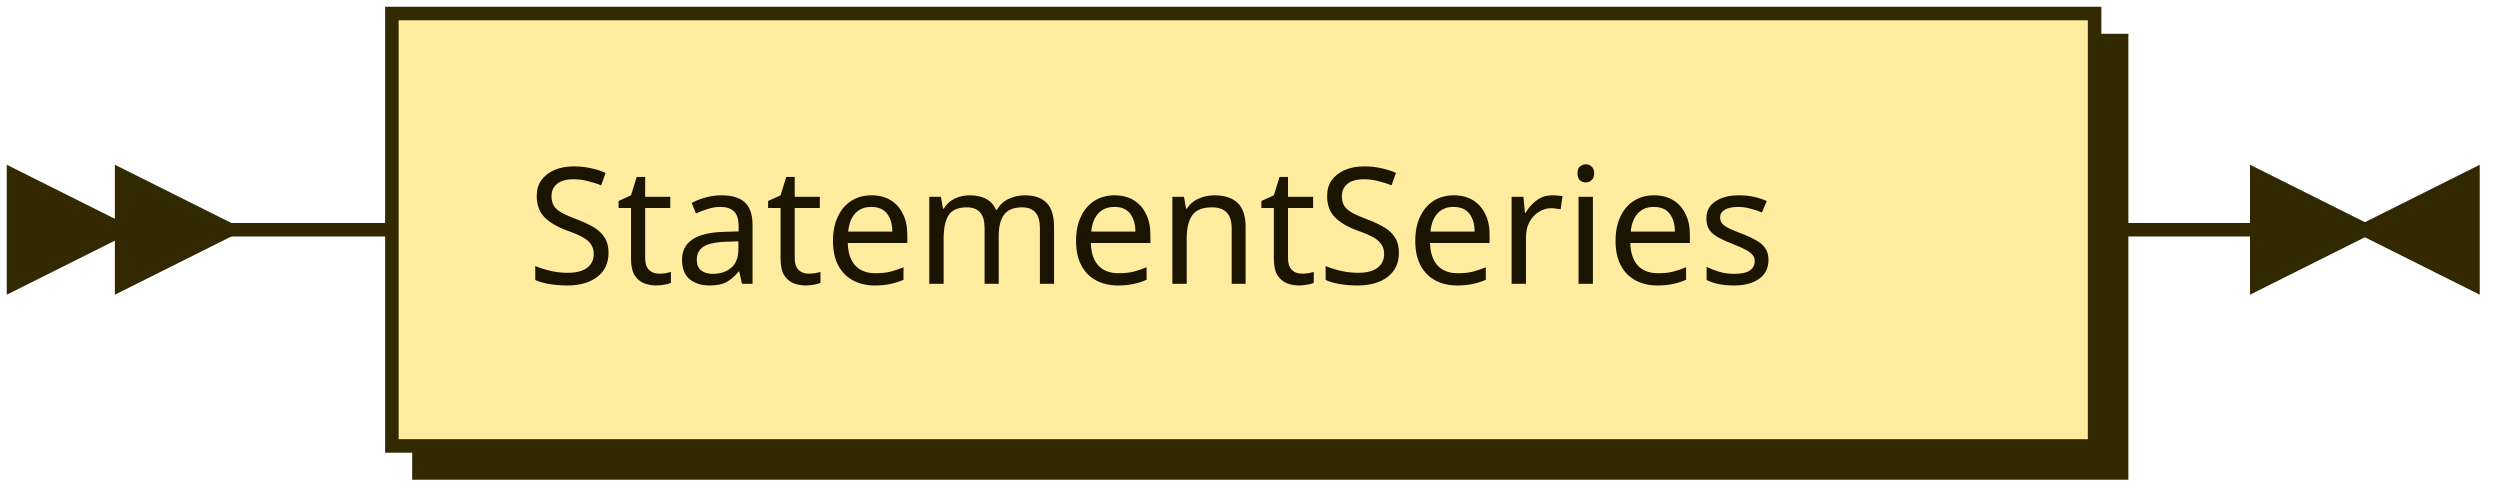
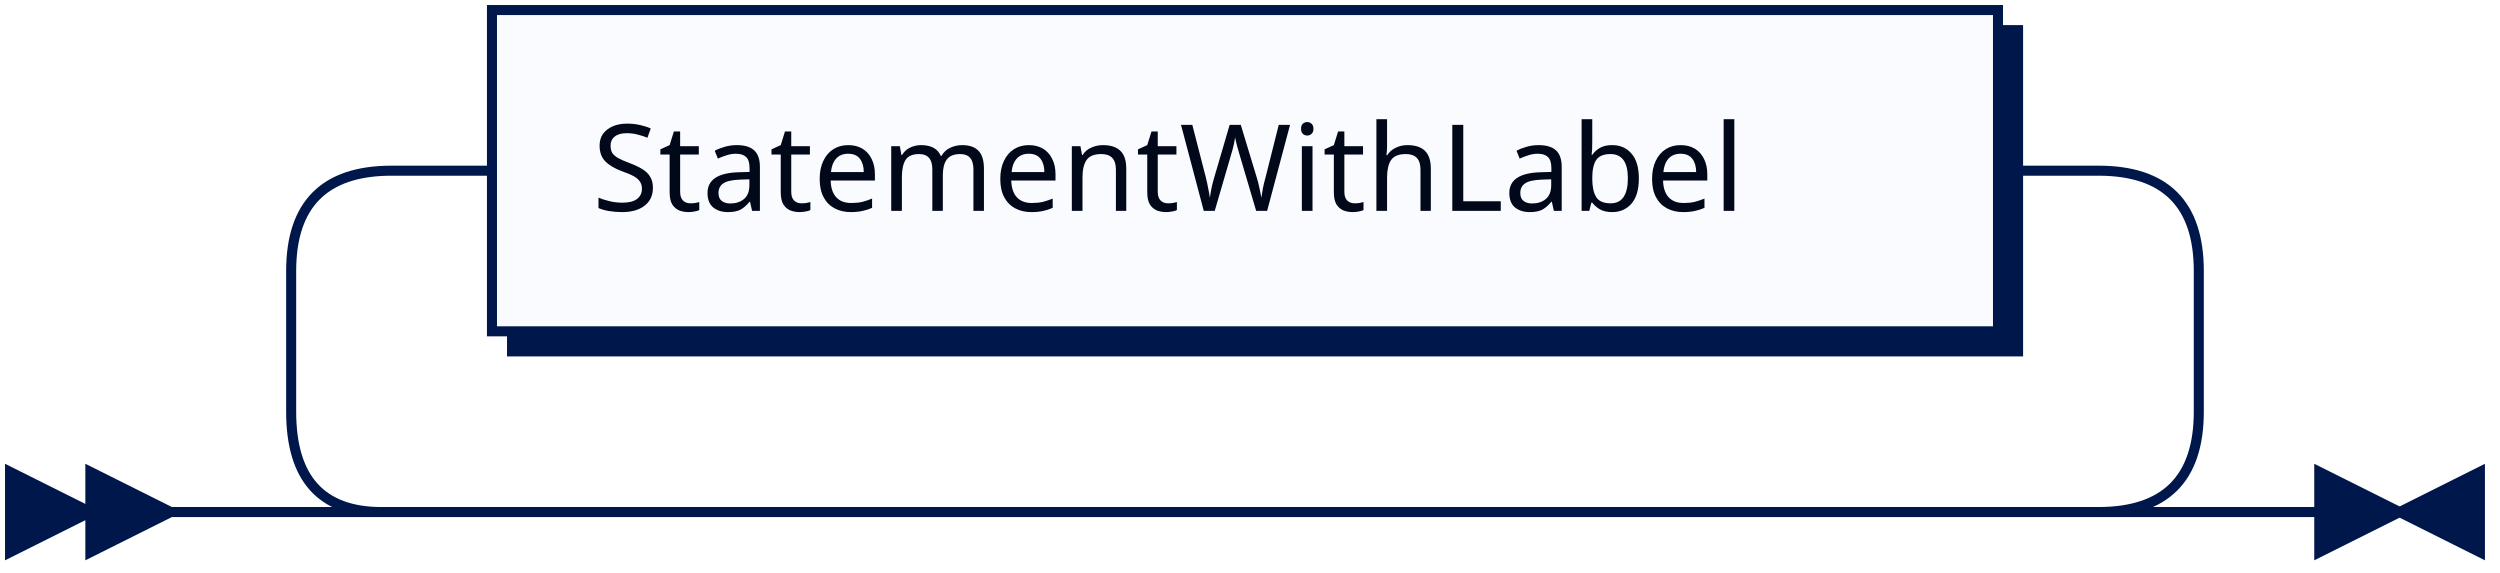
- <svg xmlns="http://www.w3.org/2000/svg" xmlns:xlink="http://www.w3.org/1999/xlink" width="185" height="37">
+ <svg xmlns="http://www.w3.org/2000/svg" xmlns:xlink="http://www.w3.org/1999/xlink" width="249" height="57">
  <defs>
    <style type="text/css">
    @namespace "http://www.w3.org/2000/svg";
-     .line                 {fill: none; stroke: #332900; stroke-width: 1;}
-     .bold-line            {stroke: #141000; shape-rendering: crispEdges; stroke-width: 2;}
-     .thin-line            {stroke: #1F1800; shape-rendering: crispEdges}
-     .filled               {fill: #332900; stroke: none;}
+     .line                 {fill: none; stroke: #00174B; stroke-width: 1;}
+     .bold-line            {stroke: #000614; shape-rendering: crispEdges; stroke-width: 2;}
+     .thin-line            {stroke: #00091F; shape-rendering: crispEdges}
+     .filled               {fill: #00174B; stroke: none;}
    text.terminal         {font-family: Verdana, Sans-serif;
                            font-size: 12px;
-                             fill: #141000;
+                             fill: #000614;
                            font-weight: bold;
                          }
    text.nonterminal      {font-family: Verdana, Sans-serif;
                            font-size: 12px;
-                             fill: #1A1400;
+                             fill: #00081A;
                            font-weight: normal;
                          }
    text.regexp           {font-family: Verdana, Sans-serif;
                            font-size: 12px;
-                             fill: #1F1800;
+                             fill: #00091F;
                            font-weight: normal;
                          }
-     rect, circle, polygon {fill: #332900; stroke: #332900;}
-     rect.terminal         {fill: #FFDB4D; stroke: #332900; stroke-width: 1;}
-     rect.nonterminal      {fill: #FFEC9E; stroke: #332900; stroke-width: 1;}
+     rect, circle, polygon {fill: #00174B; stroke: #00174B;}
+     rect.terminal         {fill: #F5F8FF; stroke: #00174B; stroke-width: 1;}
+     rect.nonterminal      {fill: #FAFBFF; stroke: #00174B; stroke-width: 1;}
    rect.text             {fill: none; stroke: none;}
-     polygon.regexp        {fill: #FFF4C7; stroke: #332900; stroke-width: 1;}
+     polygon.regexp        {fill: #FCFDFF; stroke: #00174B; stroke-width: 1;}
  </style>
  </defs>
-   <polygon points="9 17 1 13 1 21" />
-   <polygon points="17 17 9 13 9 21" />
-   <a xlink:href="#StatementSeries" xlink:title="StatementSeries">
-     <rect x="31" y="3" width="126" height="32" />
-     <rect x="29" y="1" width="126" height="32" class="nonterminal" />
-     <text class="nonterminal" x="39" y="21">StatementSeries</text>
+   <polygon points="9 51 1 47 1 55" />
+   <polygon points="17 51 9 47 9 55" />
+   <a xlink:href="#StatementWithLabel" xlink:title="StatementWithLabel">
+     <rect x="51" y="3" width="150" height="32" />
+     <rect x="49" y="1" width="150" height="32" class="nonterminal" />
+     <text class="nonterminal" x="59" y="21">StatementWithLabel</text>
  </a>
-   <path class="line" d="m17 17 h2 m0 0 h10 m126 0 h10 m3 0 h-3" />
-   <polygon points="175 17 183 13 183 21" />
-   <polygon points="175 17 167 13 167 21" />
+   <path class="line" d="m17 51 h2 m20 0 h10 m0 0 h160 m-190 0 l20 0 m-1 0 q-9 0 -9 -10 l0 -14 q0 -10 10 -10 m170 34 l20 0 m-20 0 q10 0 10 -10 l0 -14 q0 -10 -10 -10 m-170 0 h10 m150 0 h10 m23 34 h-3" />
+   <polygon points="239 51 247 47 247 55" />
+   <polygon points="239 51 231 47 231 55" />
</svg>
